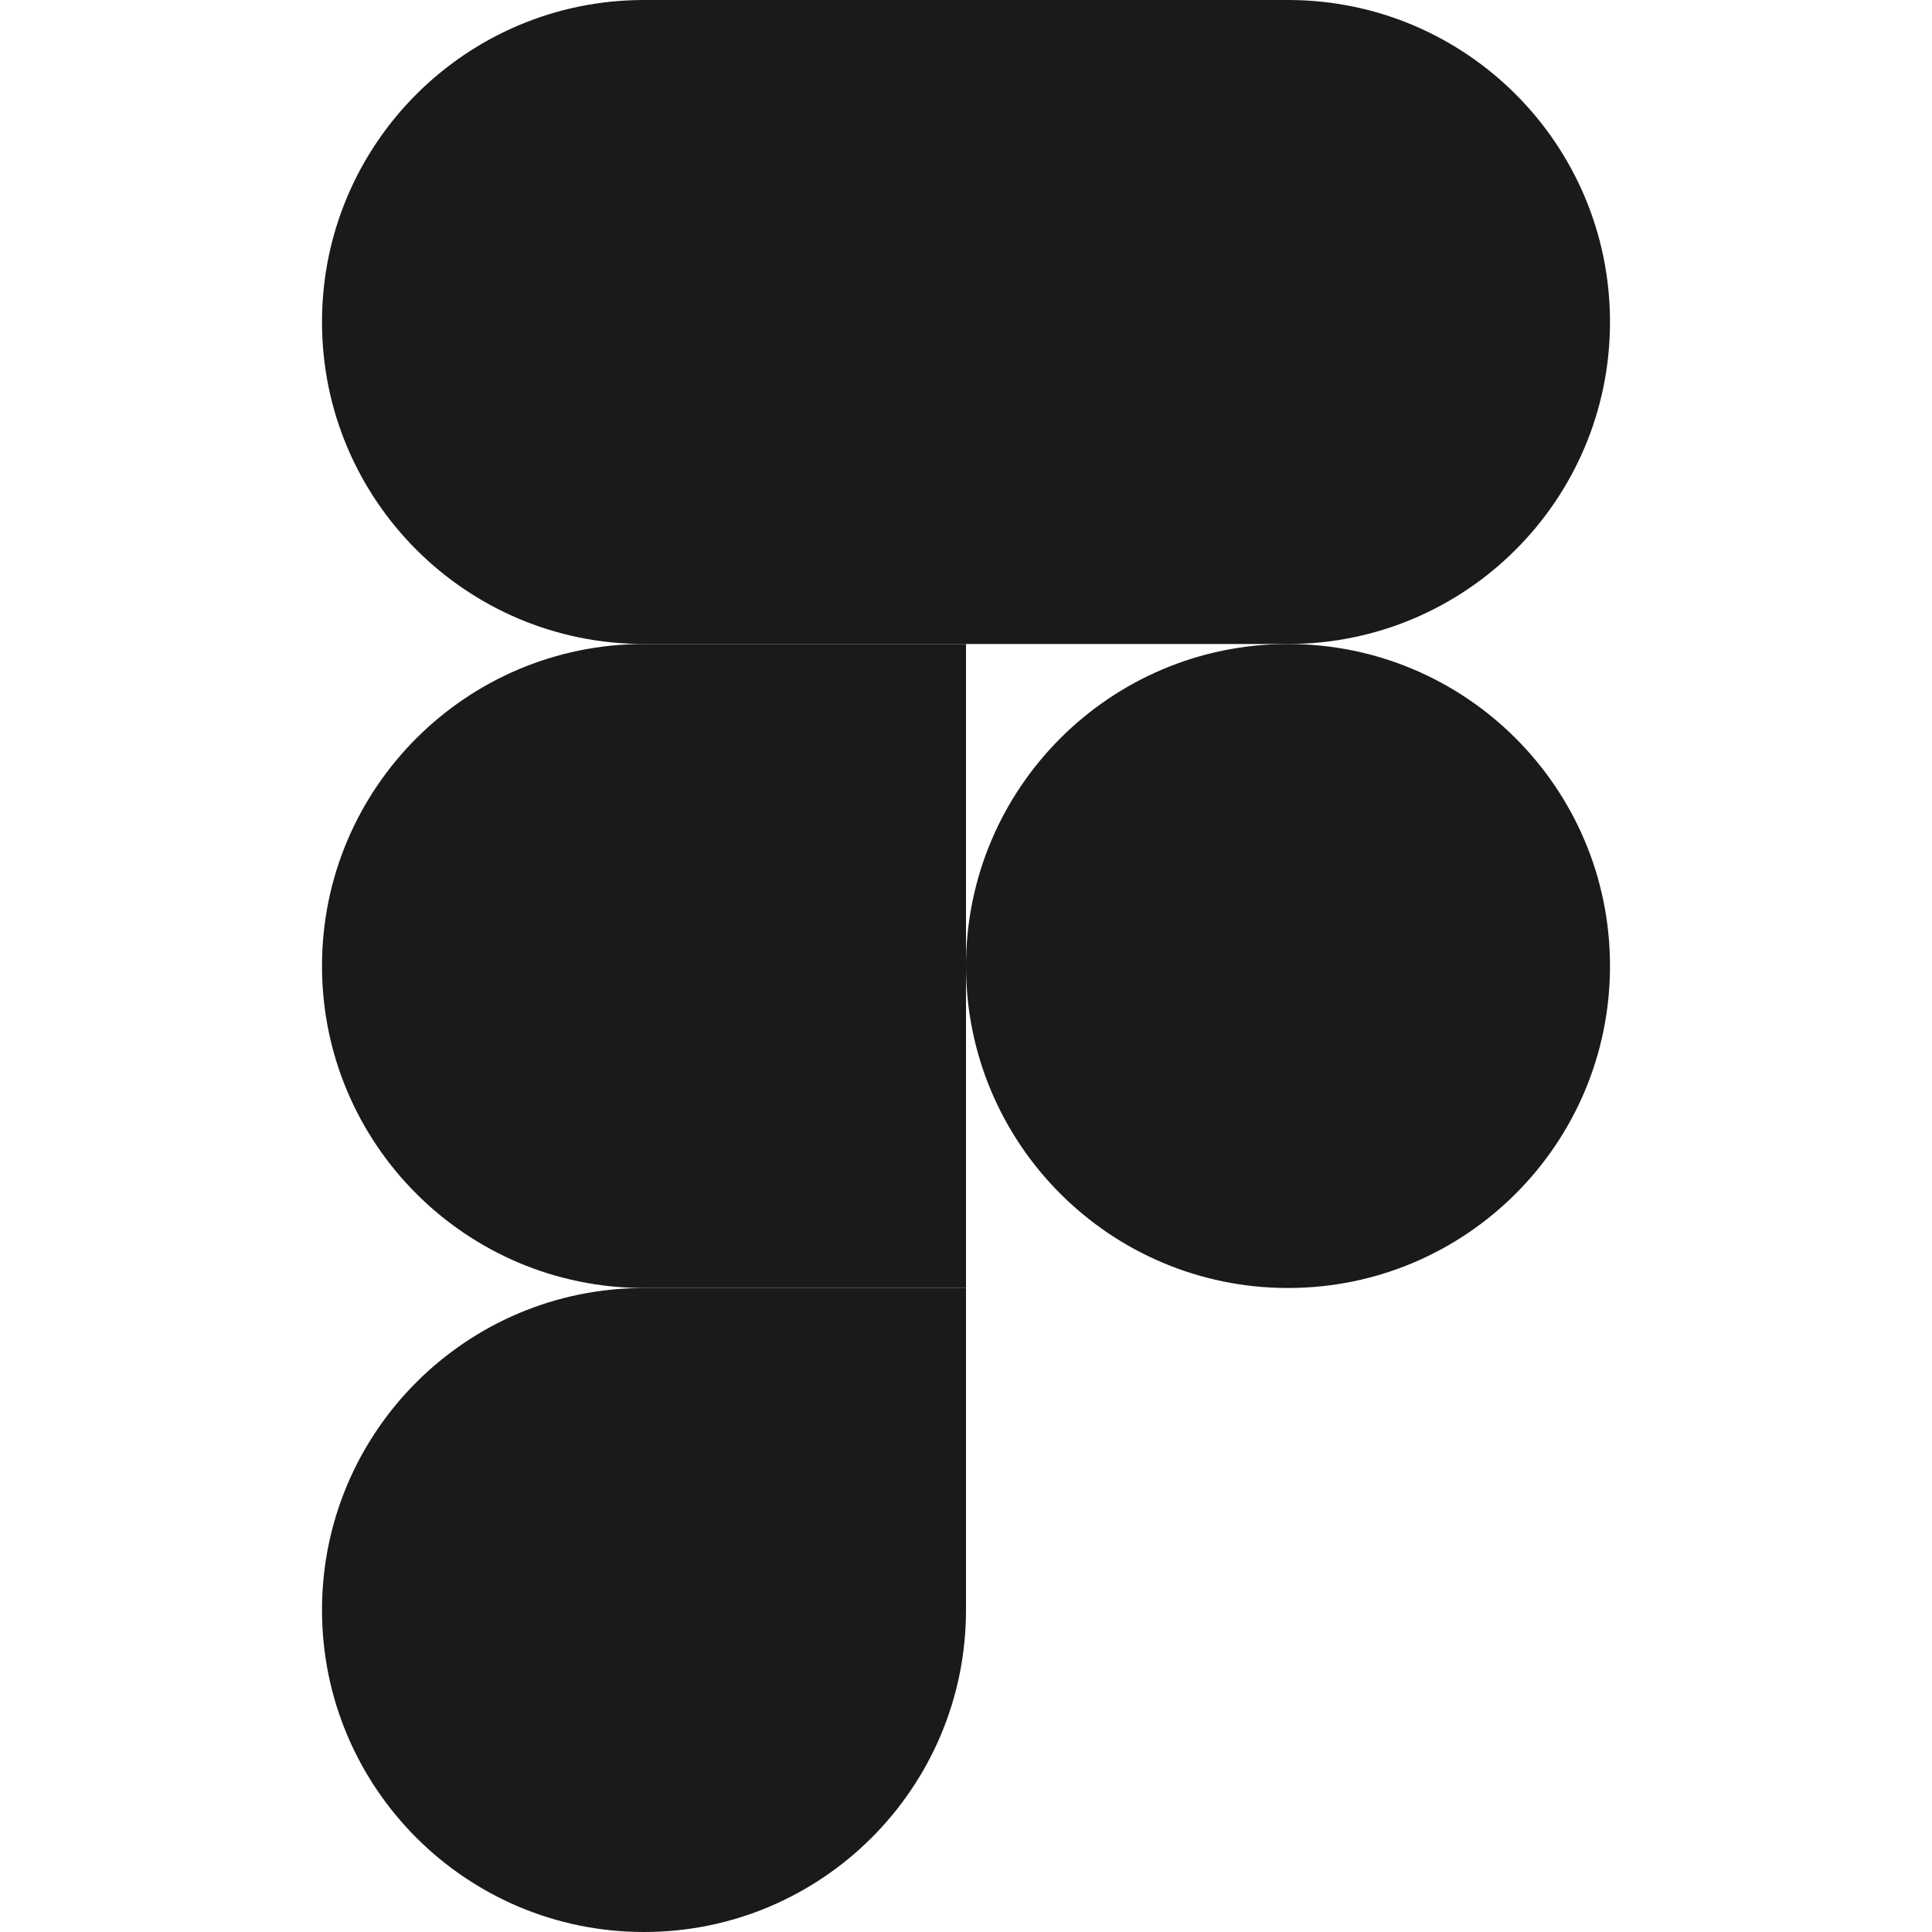
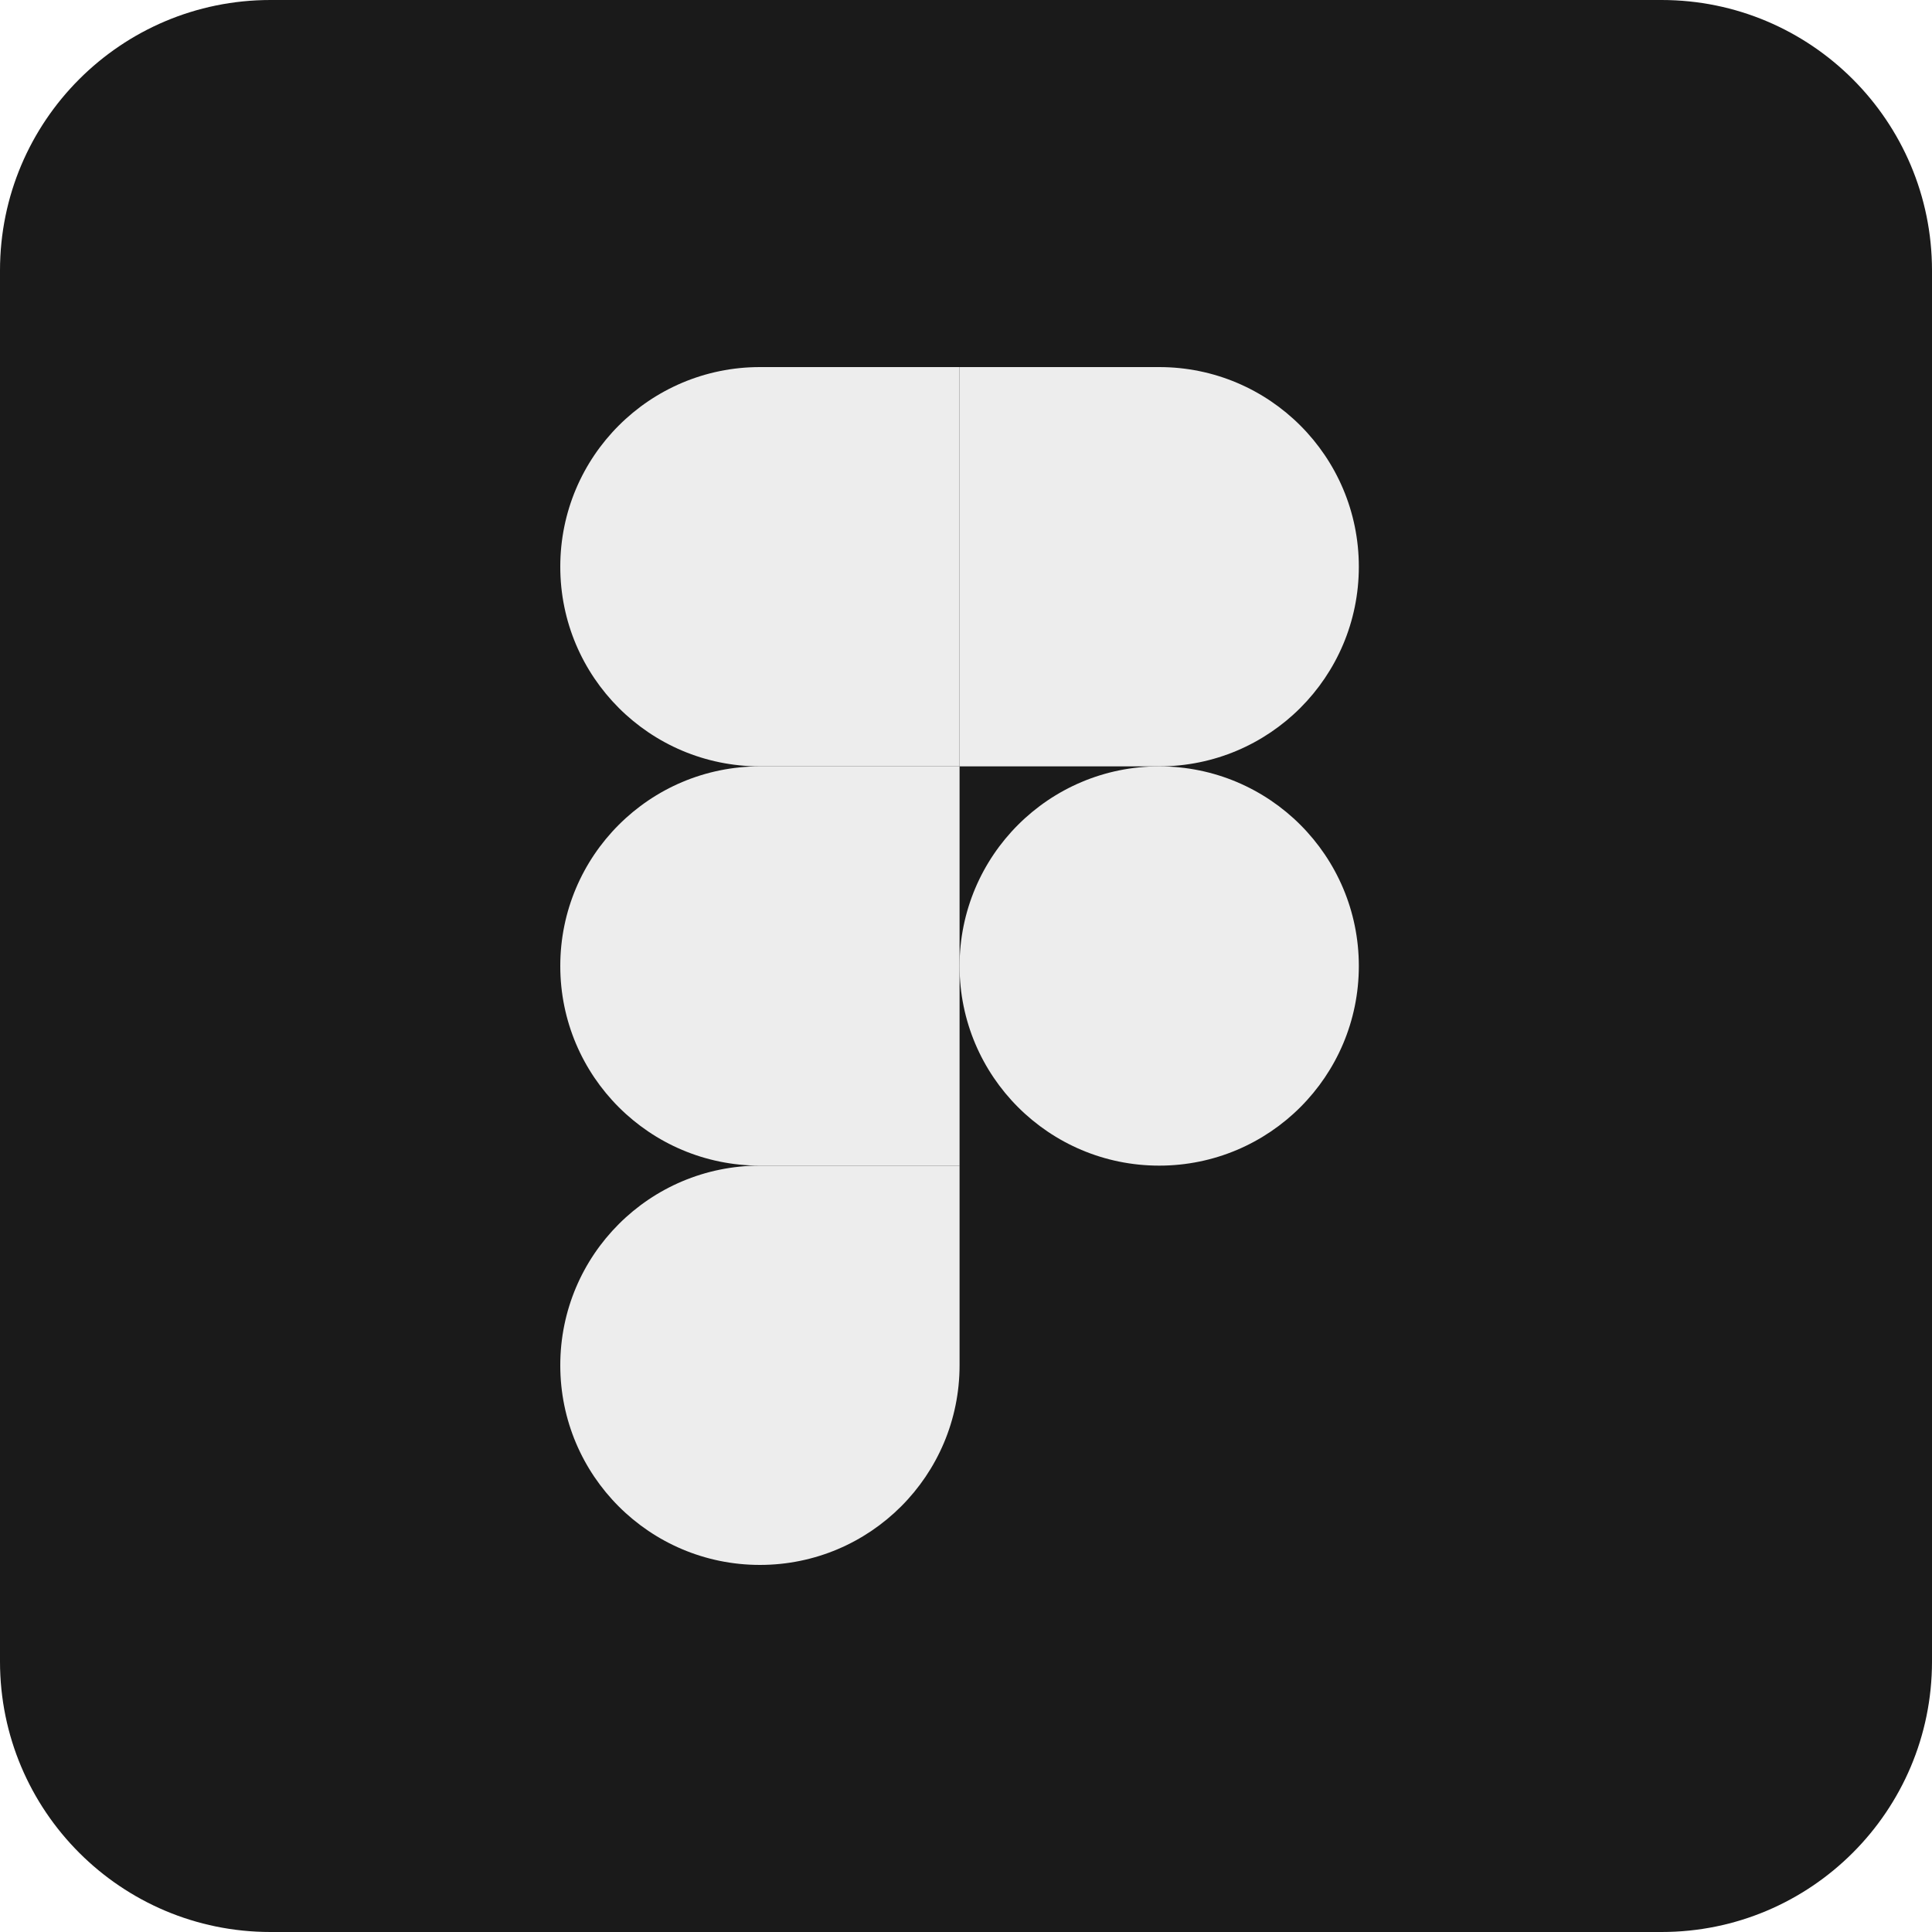
- <svg xmlns="http://www.w3.org/2000/svg" width="95px" height="95px" viewBox="0 0 24 24">
-   <g fill="none" fill-rule="evenodd" transform="translate(4)">
-     <circle cx="12" cy="12" r="4" fill="#1A1A1A" />
-     <path fill="#1A1A1A" d="M4,24 C6.209,24 8,22.209 8,20 C8,19.397 8,18.064 8,16 C6.203,16 4.87,16 4,16 C1.791,16 0,17.791 0,20 C0,22.209 1.791,24 4,24 Z" />
-     <path fill="#1A1A1A" d="M4,16 C4.736,16 6.07,16 8,16 L8,8 C6.07,8 4.736,8 4,8 C1.791,8 0,9.791 0,12 C0,14.209 1.791,16 4,16 Z" />
-     <path fill="#1A1A1A" d="M4,8 C4.736,8 6.07,8 8,8 L8,0 C6.07,0 4.736,0 4,0 C1.791,0 0,1.791 0,4 C0,6.209 1.791,8 4,8 Z" />
-     <path fill="#1A1A1A" d="M12,8 L8,8 L8,8 L8,0 L12,0 L12,0 C14.209,0 16,1.791 16,4 C16,6.209 14.209,8 12,8 Z" />
-   </g>
+ <svg xmlns="http://www.w3.org/2000/svg" width="100" height="100" viewBox="0 0 100 100" fill="none">
+   <path d="M0 14C0 6.268 6.268 0 14 0H86C93.732 0 100 6.268 100 14V86C100 93.732 93.732 100 86 100H14C6.268 100 0 93.732 0 86V14Z" fill="#1A1A1A" />
+   <path d="M60 60.333C65.707 60.333 70.333 55.707 70.333 50C70.333 44.293 65.707 39.667 60 39.667C54.293 39.667 49.667 44.293 49.667 50C49.667 55.707 54.293 60.333 60 60.333Z" fill="#EDEDED" />
+   <path fill-rule="evenodd" clip-rule="evenodd" d="M39.333 81C45.04 81 49.667 76.374 49.667 70.667C49.667 69.109 49.667 65.664 49.667 60.333C45.025 60.333 41.58 60.333 39.333 60.333C33.626 60.333 29 64.96 29 70.667C29 76.374 33.626 81 39.333 81Z" fill="#EDEDED" />
+   <path fill-rule="evenodd" clip-rule="evenodd" d="M39.333 60.333C41.236 60.333 44.68 60.333 49.667 60.333V39.667C44.68 39.667 41.236 39.667 39.333 39.667C33.626 39.667 29 44.293 29 50C29 55.707 33.626 60.333 39.333 60.333Z" fill="#EDEDED" />
+   <path fill-rule="evenodd" clip-rule="evenodd" d="M39.333 39.667C41.236 39.667 44.68 39.667 49.667 39.667V19C44.68 19 41.236 19 39.333 19C33.626 19 29 23.626 29 29.333C29 35.04 33.626 39.667 39.333 39.667Z" fill="#EDEDED" />
+   <path fill-rule="evenodd" clip-rule="evenodd" d="M60 39.667H49.667V19H60C65.707 19 70.333 23.626 70.333 29.333C70.333 35.04 65.707 39.667 60 39.667Z" fill="#EDEDED" />
</svg>
